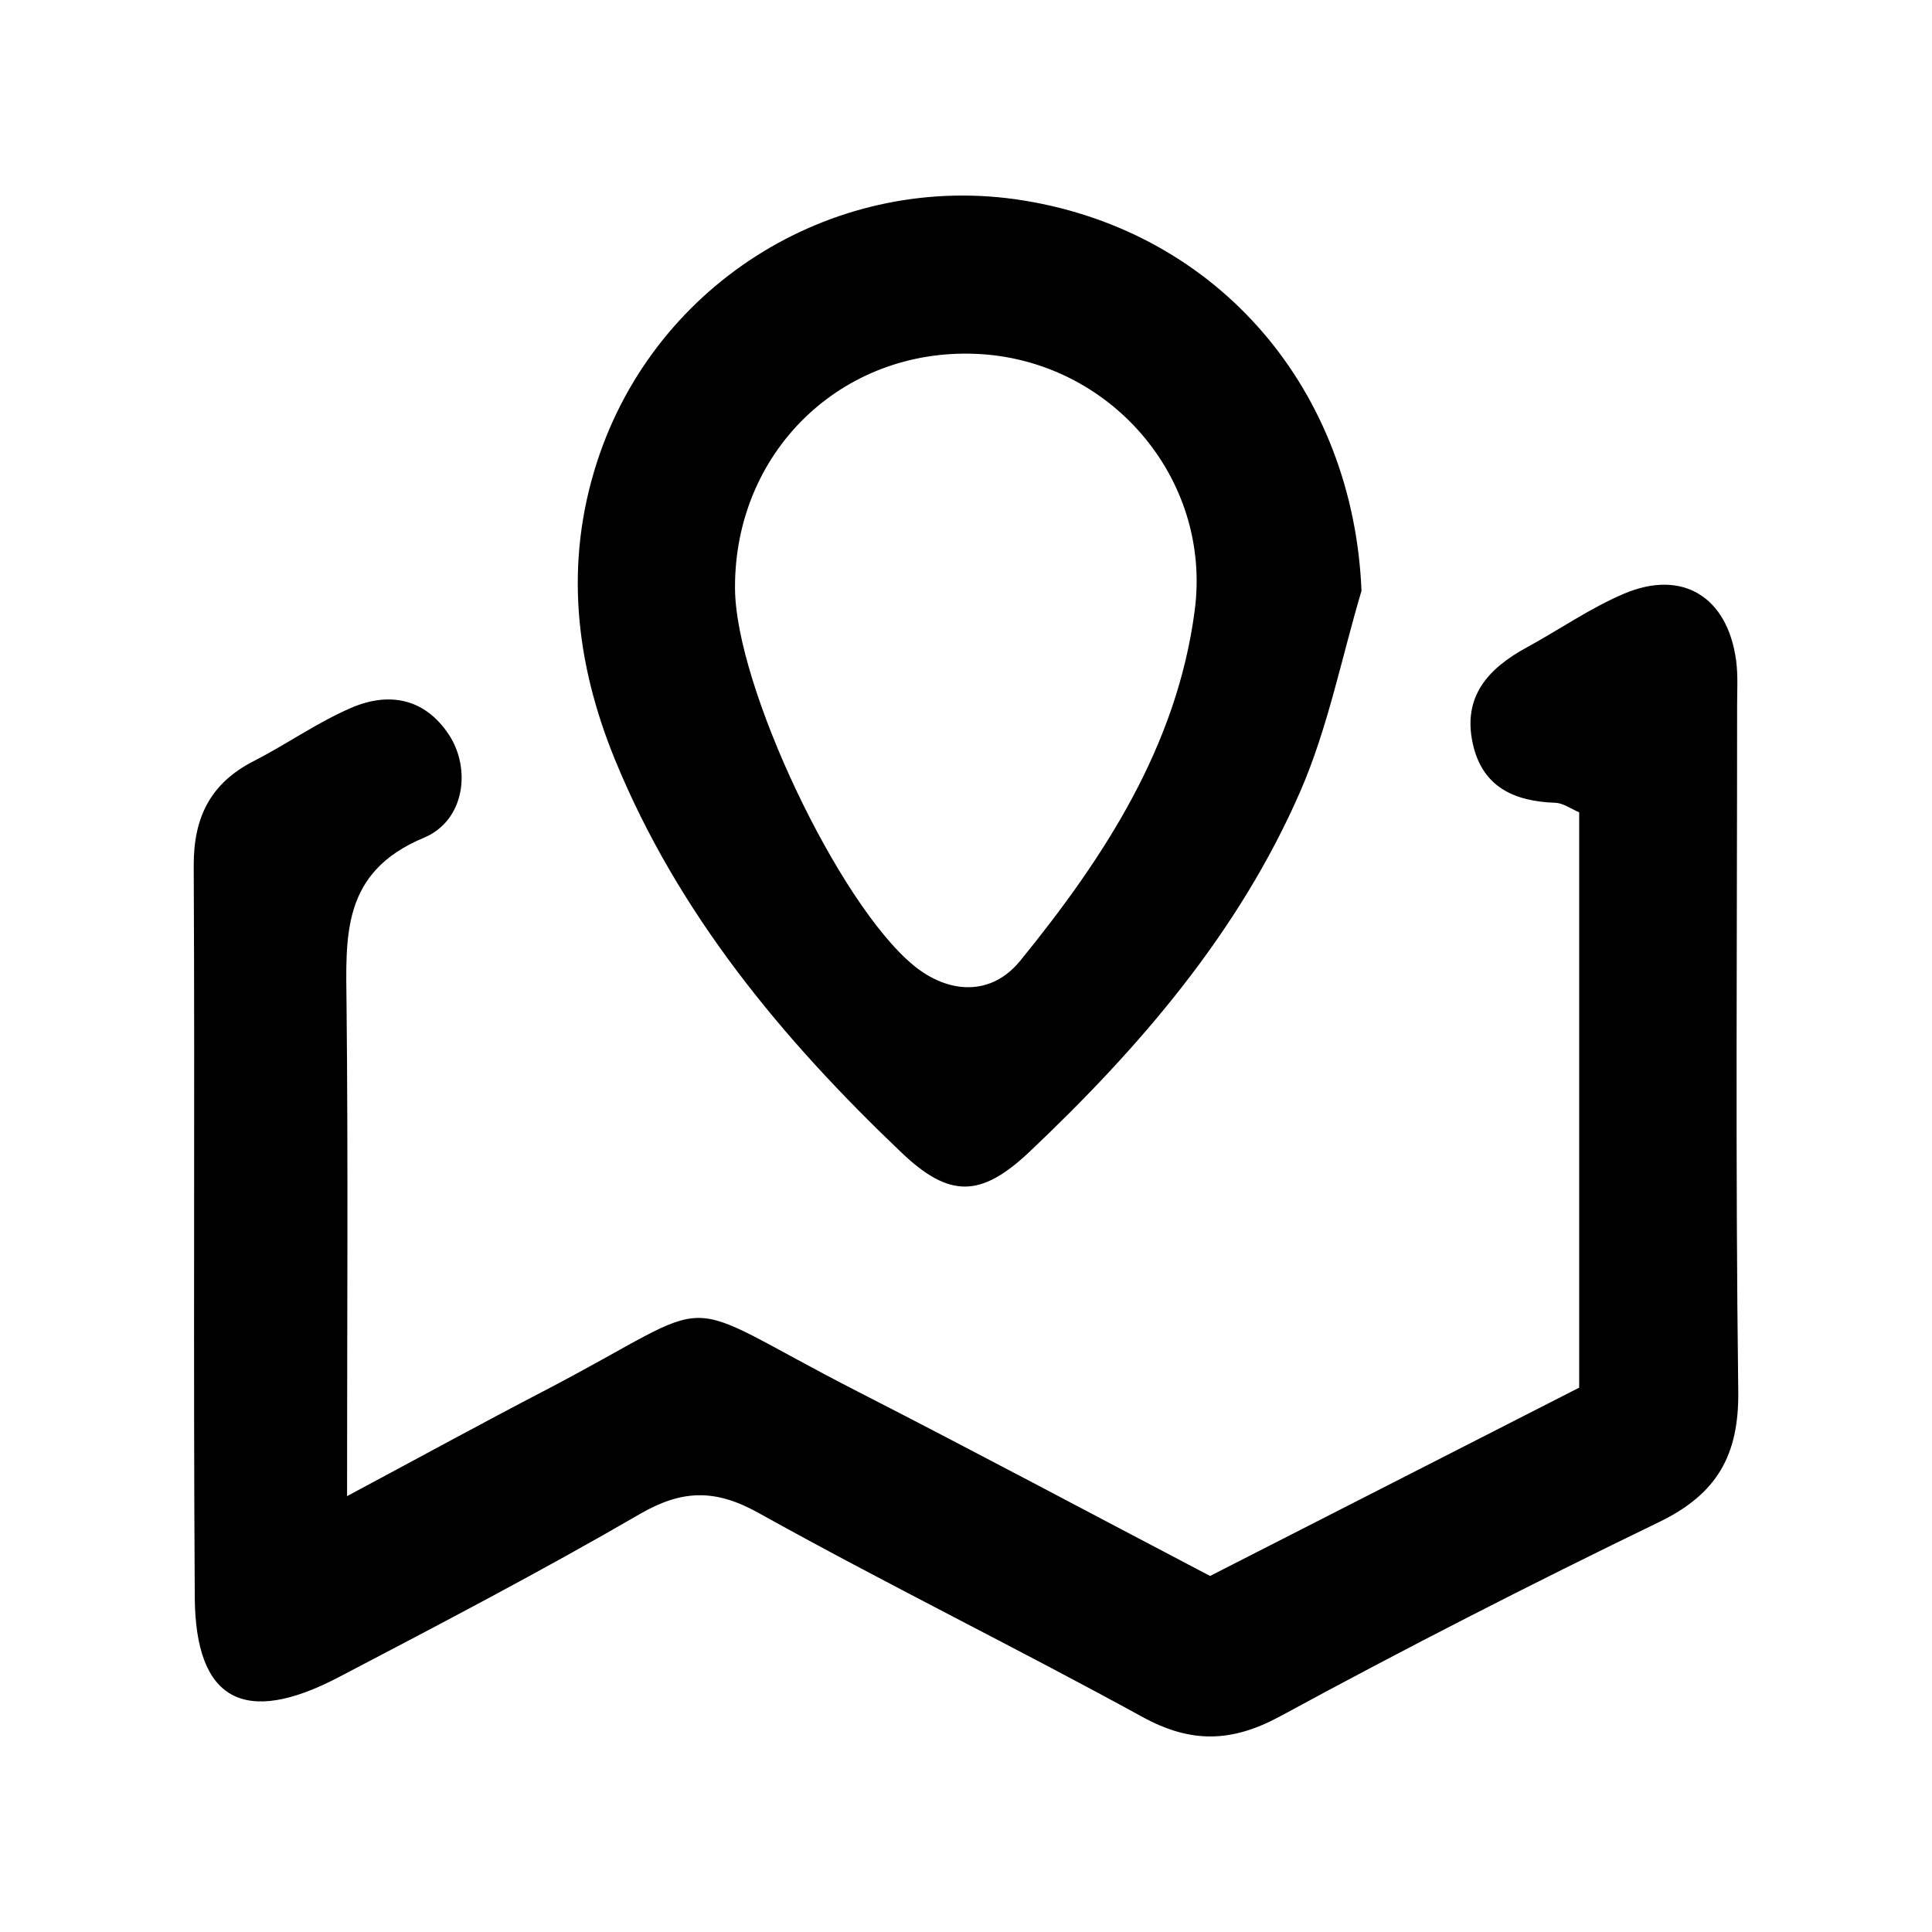
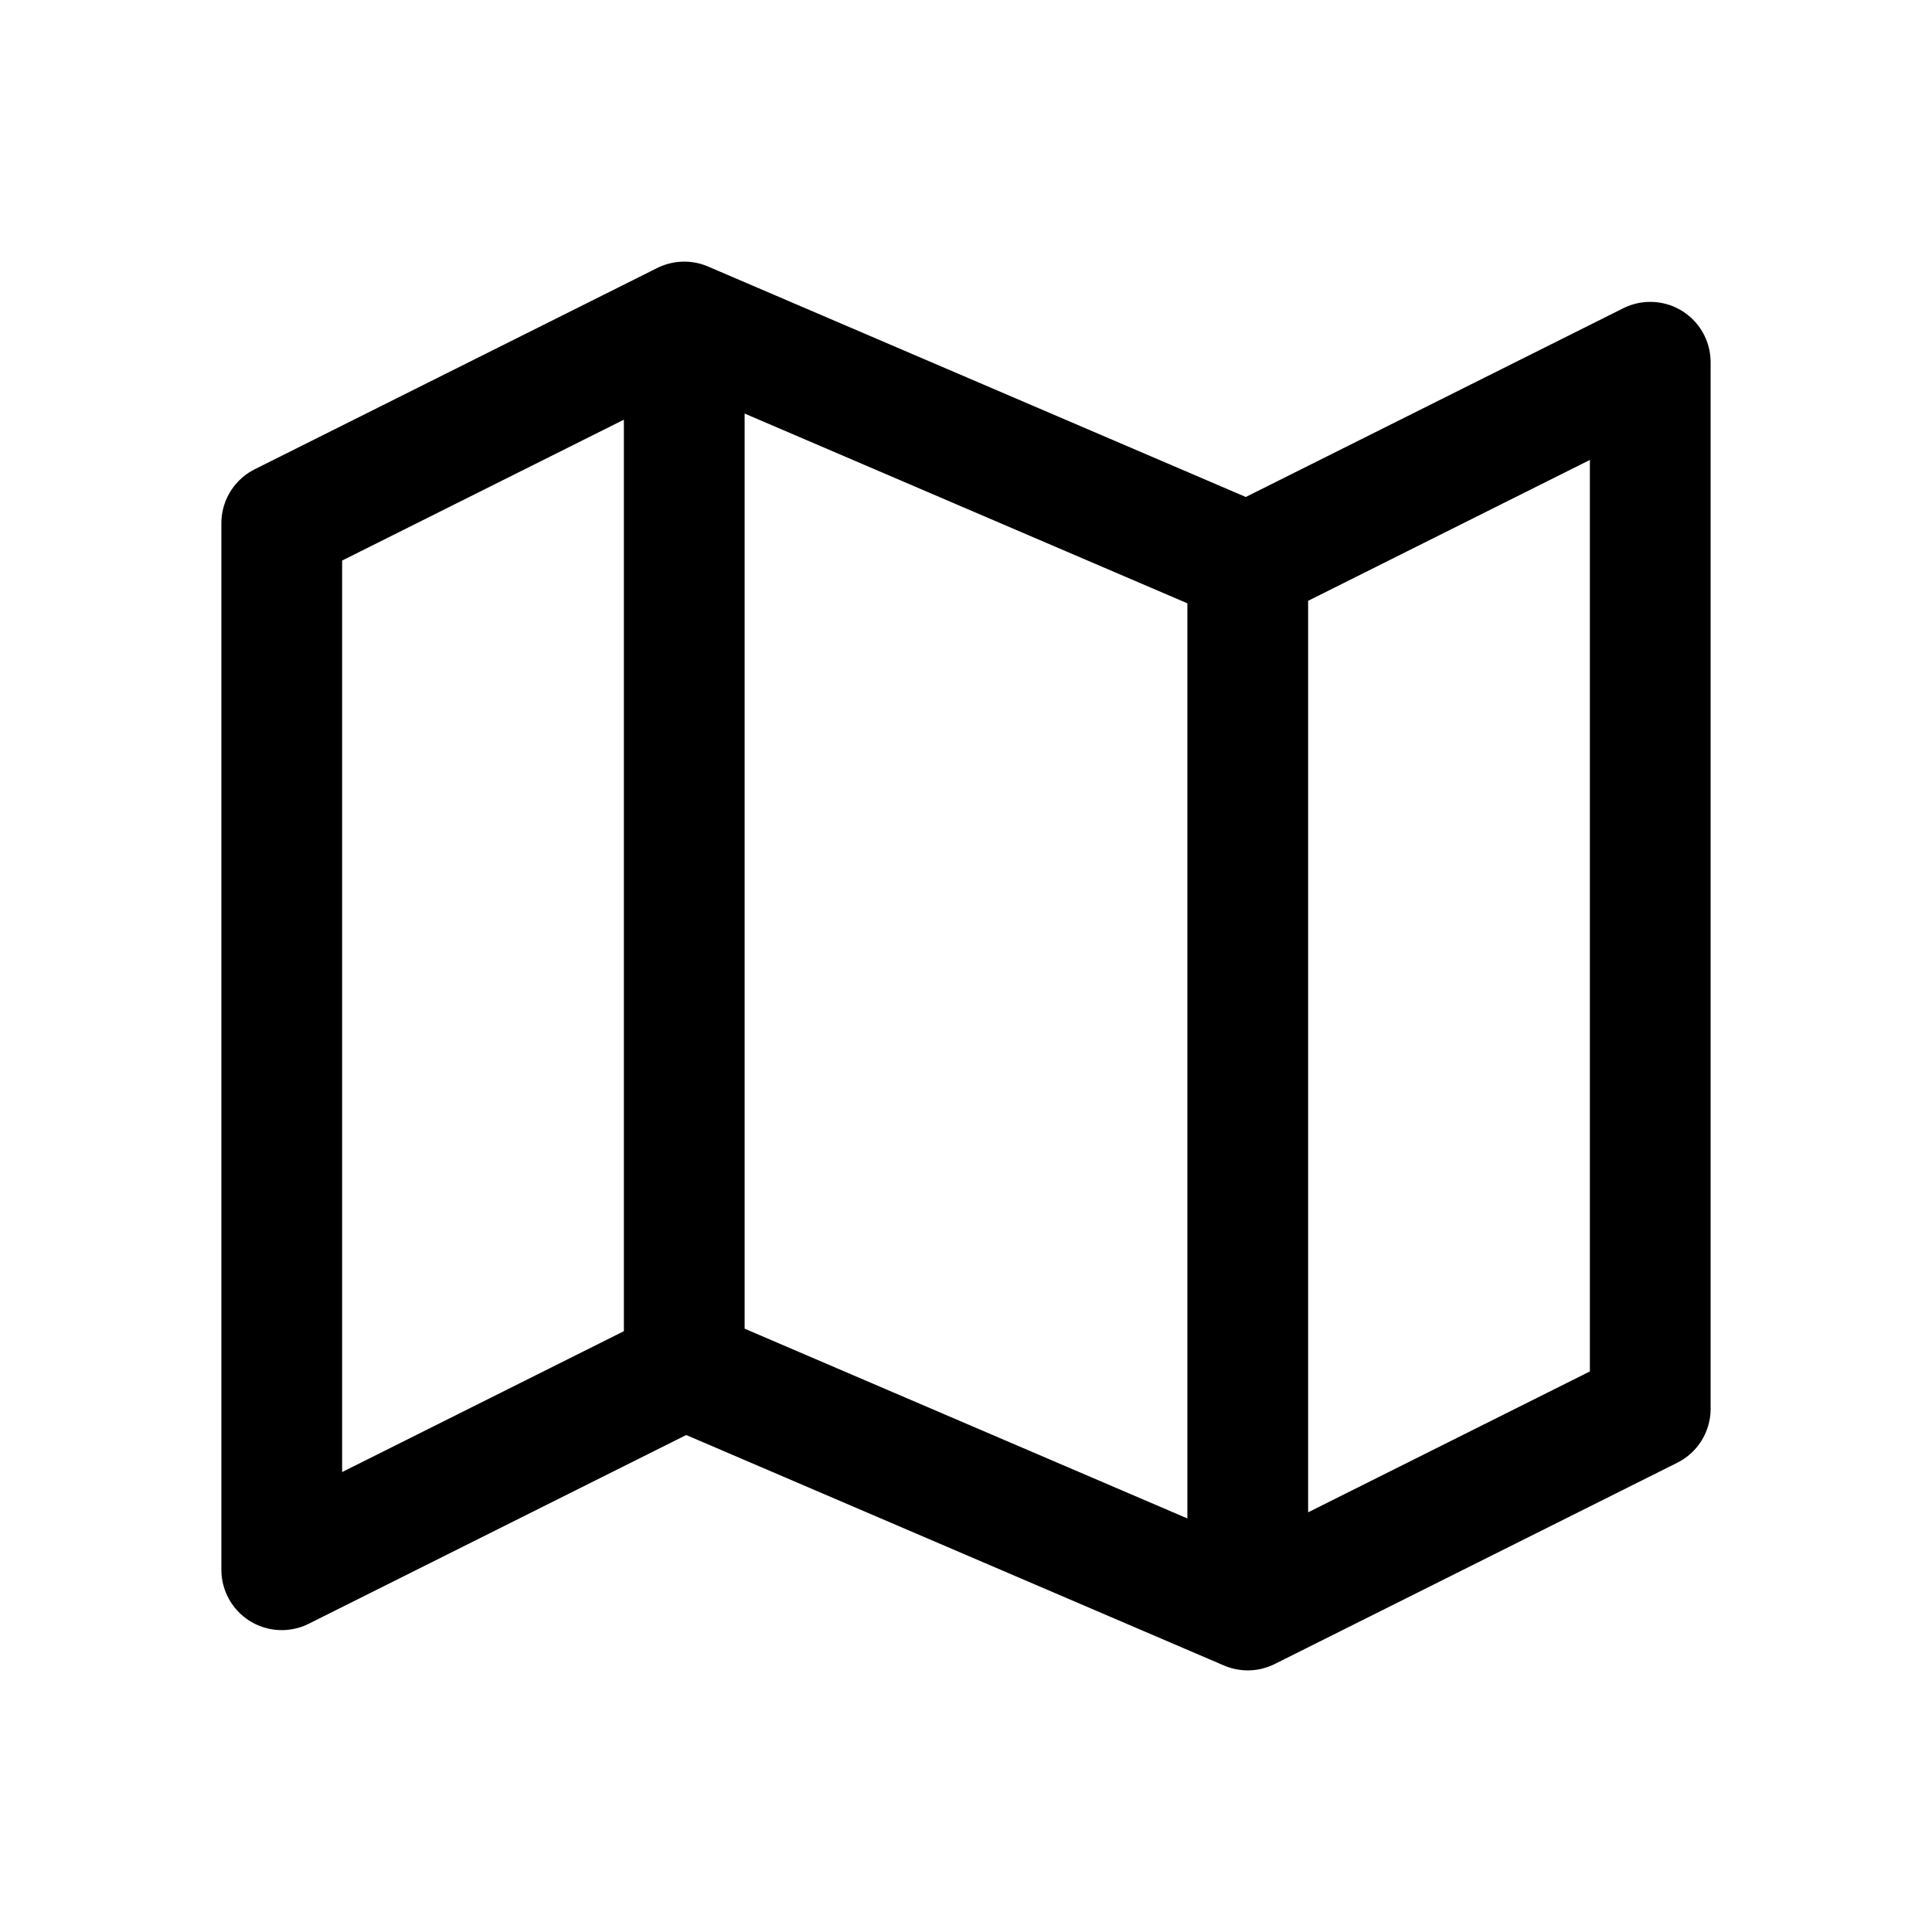
- <svg xmlns="http://www.w3.org/2000/svg" class="icon" width="200px" height="200.00px" viewBox="0 0 1024 1024" version="1.1">
-   <path d="M920.702 374.399c-0.001-8.173 0.547-16.458-0.548-24.502-4.585-33.634-28.5-48.395-59.488-35.185-17.924 7.643-34.223 19.043-51.436 28.418-20.337 11.078-34.155 25.967-28.622 51.02 5.089 23.037 21.971 30.584 43.733 31.347 4.247 0.148 8.39 3.269 12.656 5.05 0 102.073 0 202.832 0 304.94-66.724 34.041-131.869 67.277-195.634 99.808-64.486-33.797-125.013-66.145-186.102-97.399-102.99-52.691-67.922-52.18-167.719-0.266-31.556 16.415-62.758 33.504-103.591 55.352 0-93.887 0.589-177.091-0.272-260.28-0.379-36.566-2.784-70.418 40.929-88.648 21.997-9.174 25.116-36.926 13.227-54.789-12.94-19.438-31.964-22.62-51.813-14.049-17.899 7.73-34.112 19.268-51.548 28.186-23.008 11.766-31.925 29.873-31.797 55.618 0.647 129.177-0.284 258.367 0.555 387.542 0.356 54.702 26.166 68.634 76.269 42.396 53.569-28.051 107.221-56.068 159.494-86.409 22.467-13.042 40.011-13.482 62.991-0.693 67.101 37.334 136.126 71.205 203.468 108.124 25.722 14.103 47.324 13.675 73.21-0.386 66.037-35.871 133.022-70.115 200.666-102.861 30.594-14.809 42.416-35.276 41.98-69.322C919.761 616.425 920.724 495.405 920.702 374.399z" />
-   <path d="M477.759 610.844c25.536 24.327 42.17 23.983 67.997-0.463 58.478-55.355 110.819-116.197 143.309-190.654 14.76-33.824 21.941-70.95 32.56-106.58-4.345-106.028-75.18-189.923-178.809-206.842-98.749-16.12-195.158 42.508-226.312 138.341-17.45 53.673-11.594 106.58 9.436 157.95C359.416 484.363 414.661 550.734 477.759 610.844zM517.465 187.558c70.225 3.021 124.982 65.343 115.768 135.939-9.384 71.895-47.926 130.937-92.483 185.71-15.413 18.944-38.092 17.683-56.635 2.386-39.792-32.826-94.278-147.944-94.546-199.753C389.197 239.573 445.892 184.482 517.465 187.558z" />
+ <svg xmlns="http://www.w3.org/2000/svg" width="24" height="24" viewBox="0 0 24 24" fill="none" stroke="currentColor" stroke-width="1.5" stroke-linecap="round" stroke-linejoin="round">
+   <path d="m3.5 6.5 5-2.5 7 3 5-2.5v13l-5 2.5-7-3-5 2.5zM8.5 4v13M15.5 7v13" />
</svg>
